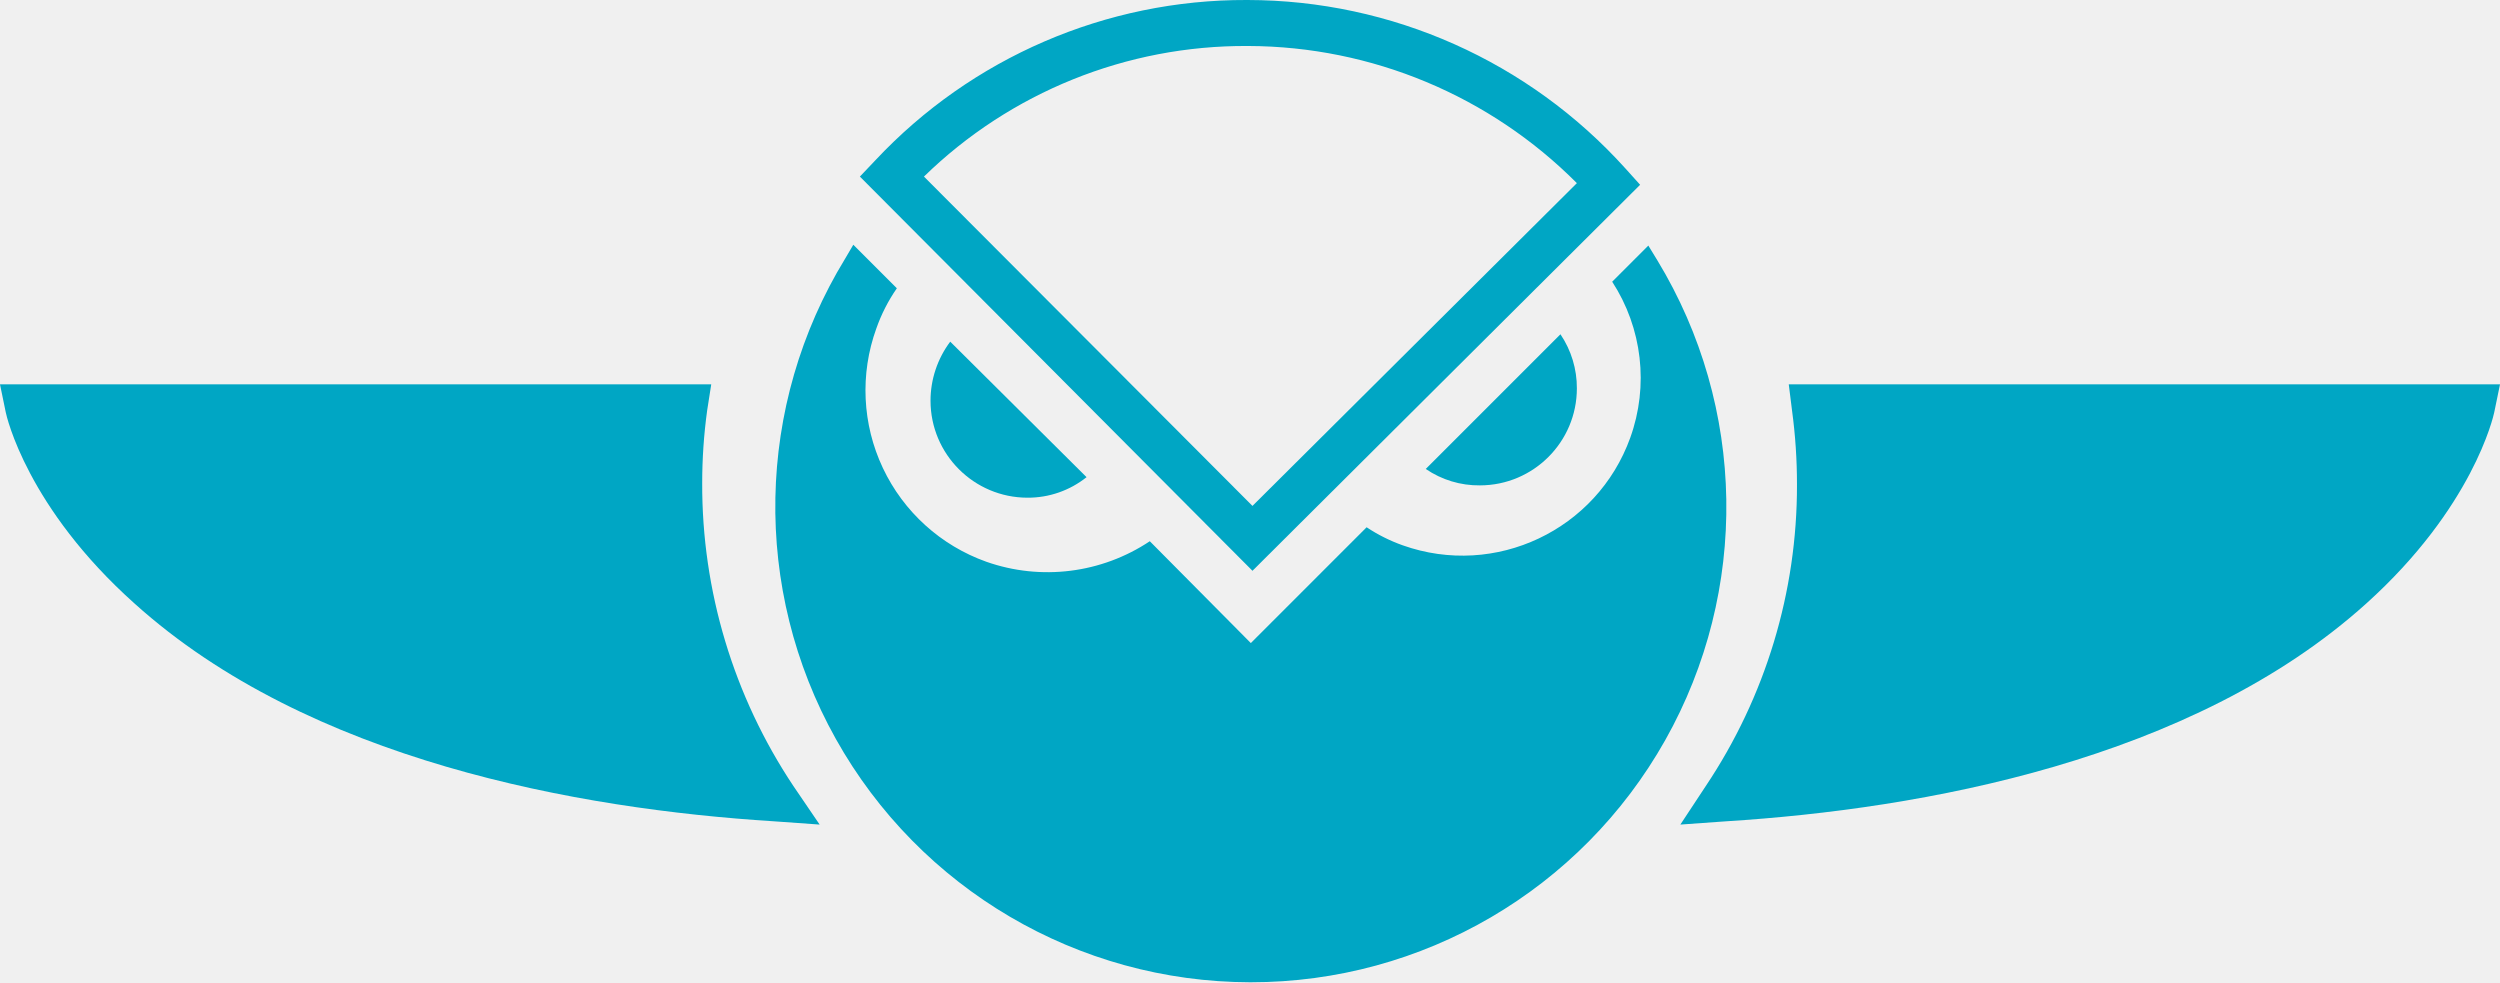
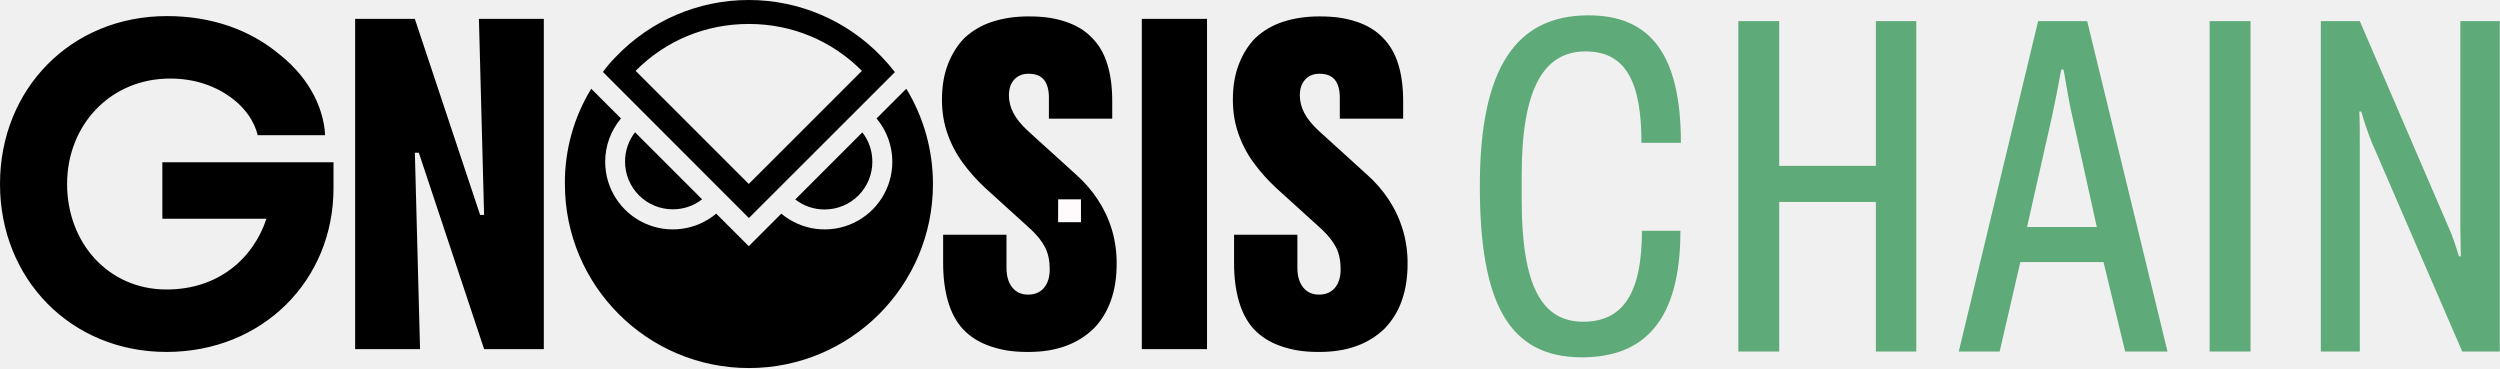
- <svg xmlns="http://www.w3.org/2000/svg" id="Layer_1" data-name="Layer 1" viewBox="0 0 304.4 119.6">
-   <g id="Page-1">
-     <g id="gnosis_logo" data-name="gnosis logo">
-       <g id="Group">
-         <path id="Shape" d="M200.7,29.9l-4.4,4.4a21.49,21.49,0,0,1,2.2,19,21.72,21.72,0,0,1-27.7,13.1,20.11,20.11,0,0,1-4.4-2.2L152.3,78.3,140,65.9a22.46,22.46,0,0,1-19.9,2.5A22.15,22.15,0,0,1,106.7,40a20.56,20.56,0,0,1,2.5-4.9l-5.3-5.3-1,1.7a57.9,57.9,0,0,0,49.3,88.1h0.1a57.87,57.87,0,0,0,49.5-87.9Z" style="fill:#00a6c4" />
-         <path id="Shape-2" data-name="Shape" d="M115.7,41.6a12,12,0,0,0-2.4,7.2,11.82,11.82,0,0,0,11.8,11.8,11.45,11.45,0,0,0,7.2-2.5Z" style="fill:#00a6c4" />
-         <path id="Shape-3" data-name="Shape" d="M173.6,57.1a11.44,11.44,0,0,0,6.6,2A11.82,11.82,0,0,0,192,47.3a11.67,11.67,0,0,0-2-6.6Z" style="fill:#00a6c4" />
-         <path id="Shape-4" data-name="Shape" d="M152.5,69.5l-47.8-48,1.9-2A61.71,61.71,0,0,1,151.8,0h0.1a62.06,62.06,0,0,1,46,20.5l1.8,2Zm-40-48,40,40.1L192,22.3A56.72,56.72,0,0,0,152,5.6h-0.1A56,56,0,0,0,112.5,21.5Z" style="fill:#00a6c4" />
-         <g id="Shape-5" data-name="Shape">
-           <path d="M99.8,100.4l-5.6-.4c-23.8-1.5-56.6-7.4-77.8-26.5C3.3,61.8.8,50.7,0.7,50.2L0,46.8H86.6L86.1,50a65.06,65.06,0,0,0-.6,8.8A66.11,66.11,0,0,0,96.6,95.7Z" style="fill:#00a6c4" />
-           <path d="M204.6,100.4l3.1-4.7A65.7,65.7,0,0,0,218.8,59a66.91,66.91,0,0,0-.6-9l-0.4-3.2h86.6l-0.7,3.4c-0.1.5-2.6,11.6-15.6,23.3-21.2,19.1-54.1,25-77.9,26.5Z" style="fill:#00a6c4" />
-         </g>
-       </g>
+ <svg xmlns="http://www.w3.org/2000/svg" width="2228" height="328" viewBox="0 0 2228 328" fill="none">
+   <g clip-path="url(#clip0_2320_72)">
+     <g clip-path="url(#clip1_2320_72)">
+       <path d="M144.689 144.621V194.914H237.458C225.91 229.955 194.996 257.999 148.406 257.999C96.473 257.999 59.792 216.357 59.792 164C59.792 111.643 98.113 70.001 151.7 70.001C176.163 70.001 196.581 78.242 211.82 91.717C218.024 97.402 226.539 107.229 229.627 120.472H289.624C289.624 120.472 290.007 104.96 279.921 85.239C279.921 85.239 279.921 85.212 279.893 85.198C273.921 73.554 264.286 60.434 248.733 48.189L248.433 47.956C222.835 26.746 188.873 14.336 148.803 14.336C63.072 14.323 0 79.458 0 163.973C0 248.528 63.058 313.65 148.393 313.65C233.741 313.65 297.223 250.168 297.223 167.717V144.621H144.703H144.689ZM1017.58 311.19V16.81H1075.7V311.176H1017.58V311.19ZM777.428 144.101C777.428 134.179 774.148 125.159 768.504 117.998L708.726 177.762C716.188 183.571 725.386 186.7 734.843 186.673C746.145 186.714 756.997 182.231 764.992 174.25C772.987 166.255 777.456 155.404 777.428 144.101ZM599.625 186.523C588.323 186.564 577.471 182.095 569.476 174.1C561.495 166.105 557.012 155.267 557.04 143.965C557.04 134.166 560.32 125.132 565.95 117.861L625.728 177.612C618.28 183.448 609.082 186.591 599.625 186.523ZM553.404 105.561C544.302 116.385 539.314 130.079 539.341 144.224C539.355 167.622 552.912 188.901 574.123 198.795C595.32 208.69 620.344 205.424 638.288 190.404L667.302 219.391L696.303 190.404C714.247 205.424 739.271 208.69 760.482 198.795C781.679 188.887 795.236 167.608 795.25 144.211C795.25 130.079 790.275 116.399 781.2 105.561L807.7 79.075C823.28 104.687 831.494 134.097 831.439 164.068C831.439 254.692 757.981 328 667.439 328C576.897 328 503.439 254.569 503.439 164.068C503.152 134.097 511.284 104.646 526.918 79.075L553.404 105.561ZM667.425 194.299L797.532 64.261C793.883 59.614 790.015 55.104 785.97 50.84C755.056 18.354 712.156 -0.027 667.302 6.84407e-05C622.448 -0.041 579.549 18.341 548.635 50.84C544.521 54.967 540.749 59.409 537.319 64.124L667.425 194.299ZM768.149 63.14L667.316 163.932L566.483 63.14C593.215 36.148 628.885 21.347 667.316 21.347C705.733 21.347 741.266 36.148 768.149 63.14ZM316.479 16.81H369.683L427.876 191.525H431.429L426.81 16.81H484.647V311.176H431.457L373.264 136.106H369.724L374.344 311.176H316.493V16.81H316.479ZM978.26 177.749C972.889 169.617 966.466 162.223 959.168 155.759L916.241 116.809C910.173 111.233 905.813 105.876 903.134 100.682C900.551 95.858 899.185 90.473 899.144 84.993C899.144 79.116 900.715 74.442 903.859 70.957C907.016 67.459 911.252 65.723 916.596 65.723C922.896 65.723 927.516 67.541 930.413 71.162C933.324 74.798 934.786 80.114 934.786 87.084V105.739H991.216V90.022C991.216 77.449 989.754 66.488 986.843 57.14C983.945 47.779 979.463 40.043 973.395 33.893C967.327 27.47 959.509 22.659 949.929 19.434C940.362 16.236 930.905 14.623 916.596 14.623C904.706 14.623 893.923 16.236 884.22 19.434C875.008 22.359 866.562 27.306 859.483 33.893C853.429 40.043 848.577 47.697 844.942 56.922C841.293 66.147 839.475 76.752 839.475 88.765C839.475 99.644 841.115 109.771 844.395 119.119C847.634 128.398 852.226 137.159 858.034 145.085C863.856 153.039 870.512 160.515 878.029 167.499L919.138 204.781C924.714 210.084 928.841 215.387 931.506 220.689C934.185 226.006 935.511 232.415 935.511 239.959C935.511 246.929 933.816 252.451 930.427 256.496C927.024 260.541 922.295 262.564 916.254 262.564C910.2 262.564 905.458 260.405 902.055 256.072C898.652 251.74 896.971 245.959 896.971 238.688V209.168H840.527V234.493C840.527 247.339 841.99 258.71 844.901 268.632C847.798 278.54 852.171 286.713 857.993 293.136C864.553 300.12 872.781 305.286 882.73 308.634C892.666 311.996 902.178 313.664 916.254 313.664C929.101 313.664 940.376 311.86 950.066 308.211C959.318 304.862 967.75 299.587 974.802 292.713C981.362 286.016 986.378 277.843 989.89 268.208C993.416 258.573 995.166 247.476 995.166 234.903C995.166 224.024 993.703 213.829 990.792 204.33C987.922 194.9 983.699 185.962 978.26 177.749ZM1237.52 177.749C1232.15 169.617 1225.72 162.223 1218.42 155.759L1175.51 116.809C1169.44 111.233 1165.07 105.876 1162.39 100.682C1159.81 95.858 1158.44 90.473 1158.4 84.993C1158.4 79.116 1159.97 74.442 1163.13 70.957C1166.27 67.459 1170.52 65.723 1175.87 65.723C1182.15 65.723 1186.77 67.541 1189.67 71.162C1192.58 74.798 1194.04 80.114 1194.04 87.084V105.739H1250.49V90.022C1250.49 77.449 1249.02 66.488 1246.11 57.14C1243.2 47.779 1238.72 40.043 1232.65 33.893C1226.6 27.47 1218.78 22.659 1209.2 19.434C1199.62 16.236 1190.16 14.623 1175.85 14.623C1163.96 14.623 1153.19 16.236 1143.49 19.434C1134.28 22.359 1125.83 27.306 1118.75 33.893C1112.69 40.043 1107.83 47.697 1104.2 56.922C1100.56 66.147 1098.73 76.752 1098.73 88.765C1098.73 99.644 1100.37 109.771 1103.65 119.119C1106.89 128.398 1111.48 137.159 1117.29 145.085C1123.24 153.176 1129.93 160.679 1137.3 167.499L1178.41 204.781C1183.98 210.084 1188.1 215.387 1190.78 220.689C1193.44 226.006 1194.78 232.415 1194.78 239.959C1194.78 246.929 1193.09 252.451 1189.7 256.496C1186.28 260.541 1181.57 262.564 1175.51 262.564C1169.46 262.564 1164.71 260.405 1161.33 256.072C1157.91 251.74 1156.23 245.959 1156.23 238.688V209.168H1099.8V234.493C1099.8 247.339 1101.26 258.71 1104.17 268.632C1107.07 278.54 1111.43 286.713 1117.25 293.136C1123.81 300.12 1132.05 305.286 1141.99 308.634C1151.92 311.996 1161.45 313.664 1175.51 313.664C1188.36 313.664 1199.65 311.86 1209.34 308.211C1218.59 304.862 1227.02 299.587 1234.07 292.713C1240.8 285.715 1245.94 277.365 1249.16 268.208C1252.67 258.573 1254.44 247.476 1254.44 234.903C1254.5 224.557 1253.03 214.252 1250.06 204.33C1247.19 194.9 1242.96 185.962 1237.52 177.749Z" fill="black" />
+       <path d="M943.014 177.667H963.363V198.016H943L943.014 177.667Z" fill="#FFFAFB" />
+       <path d="M2068.33 313.308V18.819H2103.05L2182.79 204.002C2185.35 209.565 2189.21 220.717 2191.35 228.425H2193.08C2193.08 218.995 2192.64 207.856 2192.64 202.28V18.819H2227.79V313.308H2194.36L2113.35 125.979C2109.93 117.26 2106.94 108.39 2104.34 99.397H2102.62C2103.05 107.543 2103.05 120.403 2103.05 127.688V313.308H2068.33ZM1969.23 313.308V18.819H2005.67V313.308H1969.23ZM1745.64 313.308L1816.38 18.819H1860.1L1931.69 313.308H1893.97L1874.67 233.577H1800.52L1782.08 313.308H1745.64ZM1806.51 202.28H1868.67L1847.24 105.397C1844.67 95.12 1841.24 74.962 1839.1 62.101H1836.95C1834.38 76.588 1831.52 91.02 1828.38 105.397L1806.51 202.28ZM1549.19 313.308V18.819H1585.62V147.832H1671.78V18.819H1707.79V313.308H1671.78V179.976H1585.62V313.295L1549.19 313.308ZM1409.72 318.447C1344.12 318.447 1318.83 269.151 1318.83 165.845C1318.83 61.254 1350.55 13.666 1415.72 13.666C1471.01 13.666 1498.02 48.817 1498.02 127.264H1462.87C1462.87 74.975 1450.01 45.81 1413.15 45.81C1376.27 45.81 1356.13 77.968 1356.13 155.991V178.268C1356.13 255.006 1374.14 286.727 1411 286.727C1446.58 286.727 1463.3 261.006 1463.3 205.711H1497.59C1497.59 284.581 1466.3 318.447 1409.72 318.447Z" fill="#5EAA78" />
    </g>
  </g>
+   <defs>
+     <clipPath id="clip0_2320_72">
+       <rect width="2228" height="328" fill="white" />
+     </clipPath>
+     <clipPath id="clip1_2320_72">
+       <rect width="2227.67" height="328" fill="white" />
+     </clipPath>
+   </defs>
</svg>
